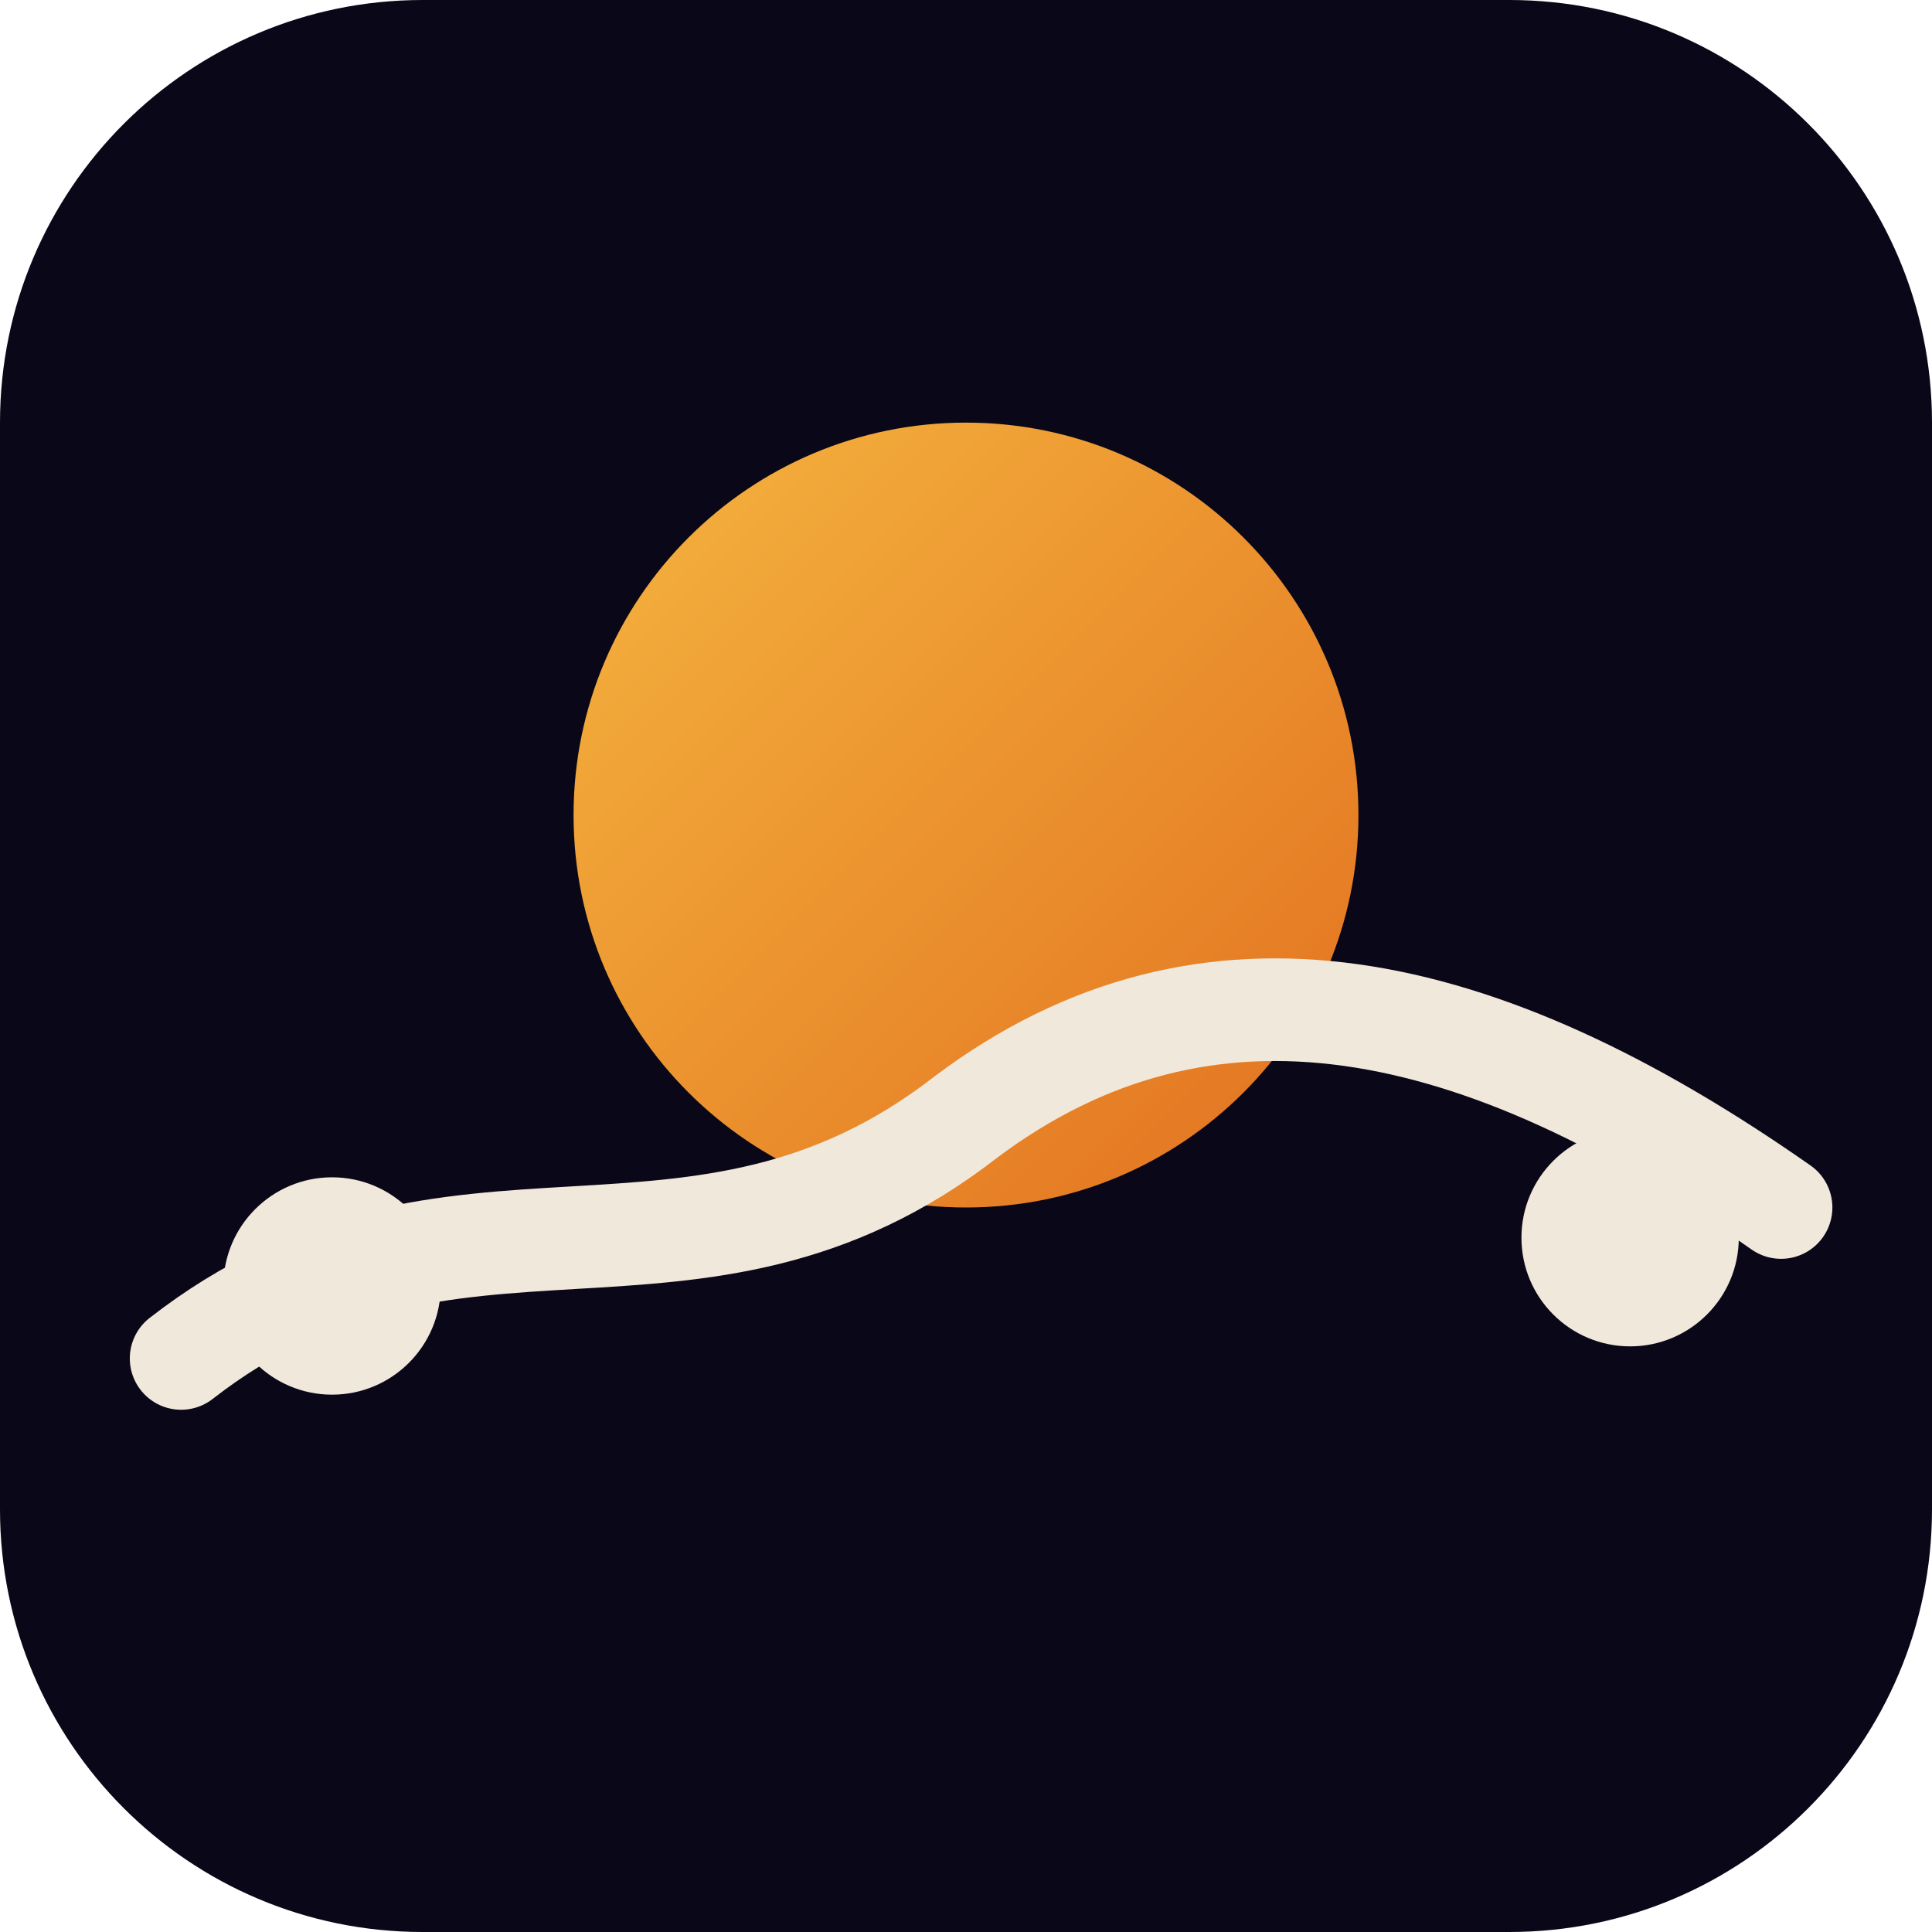
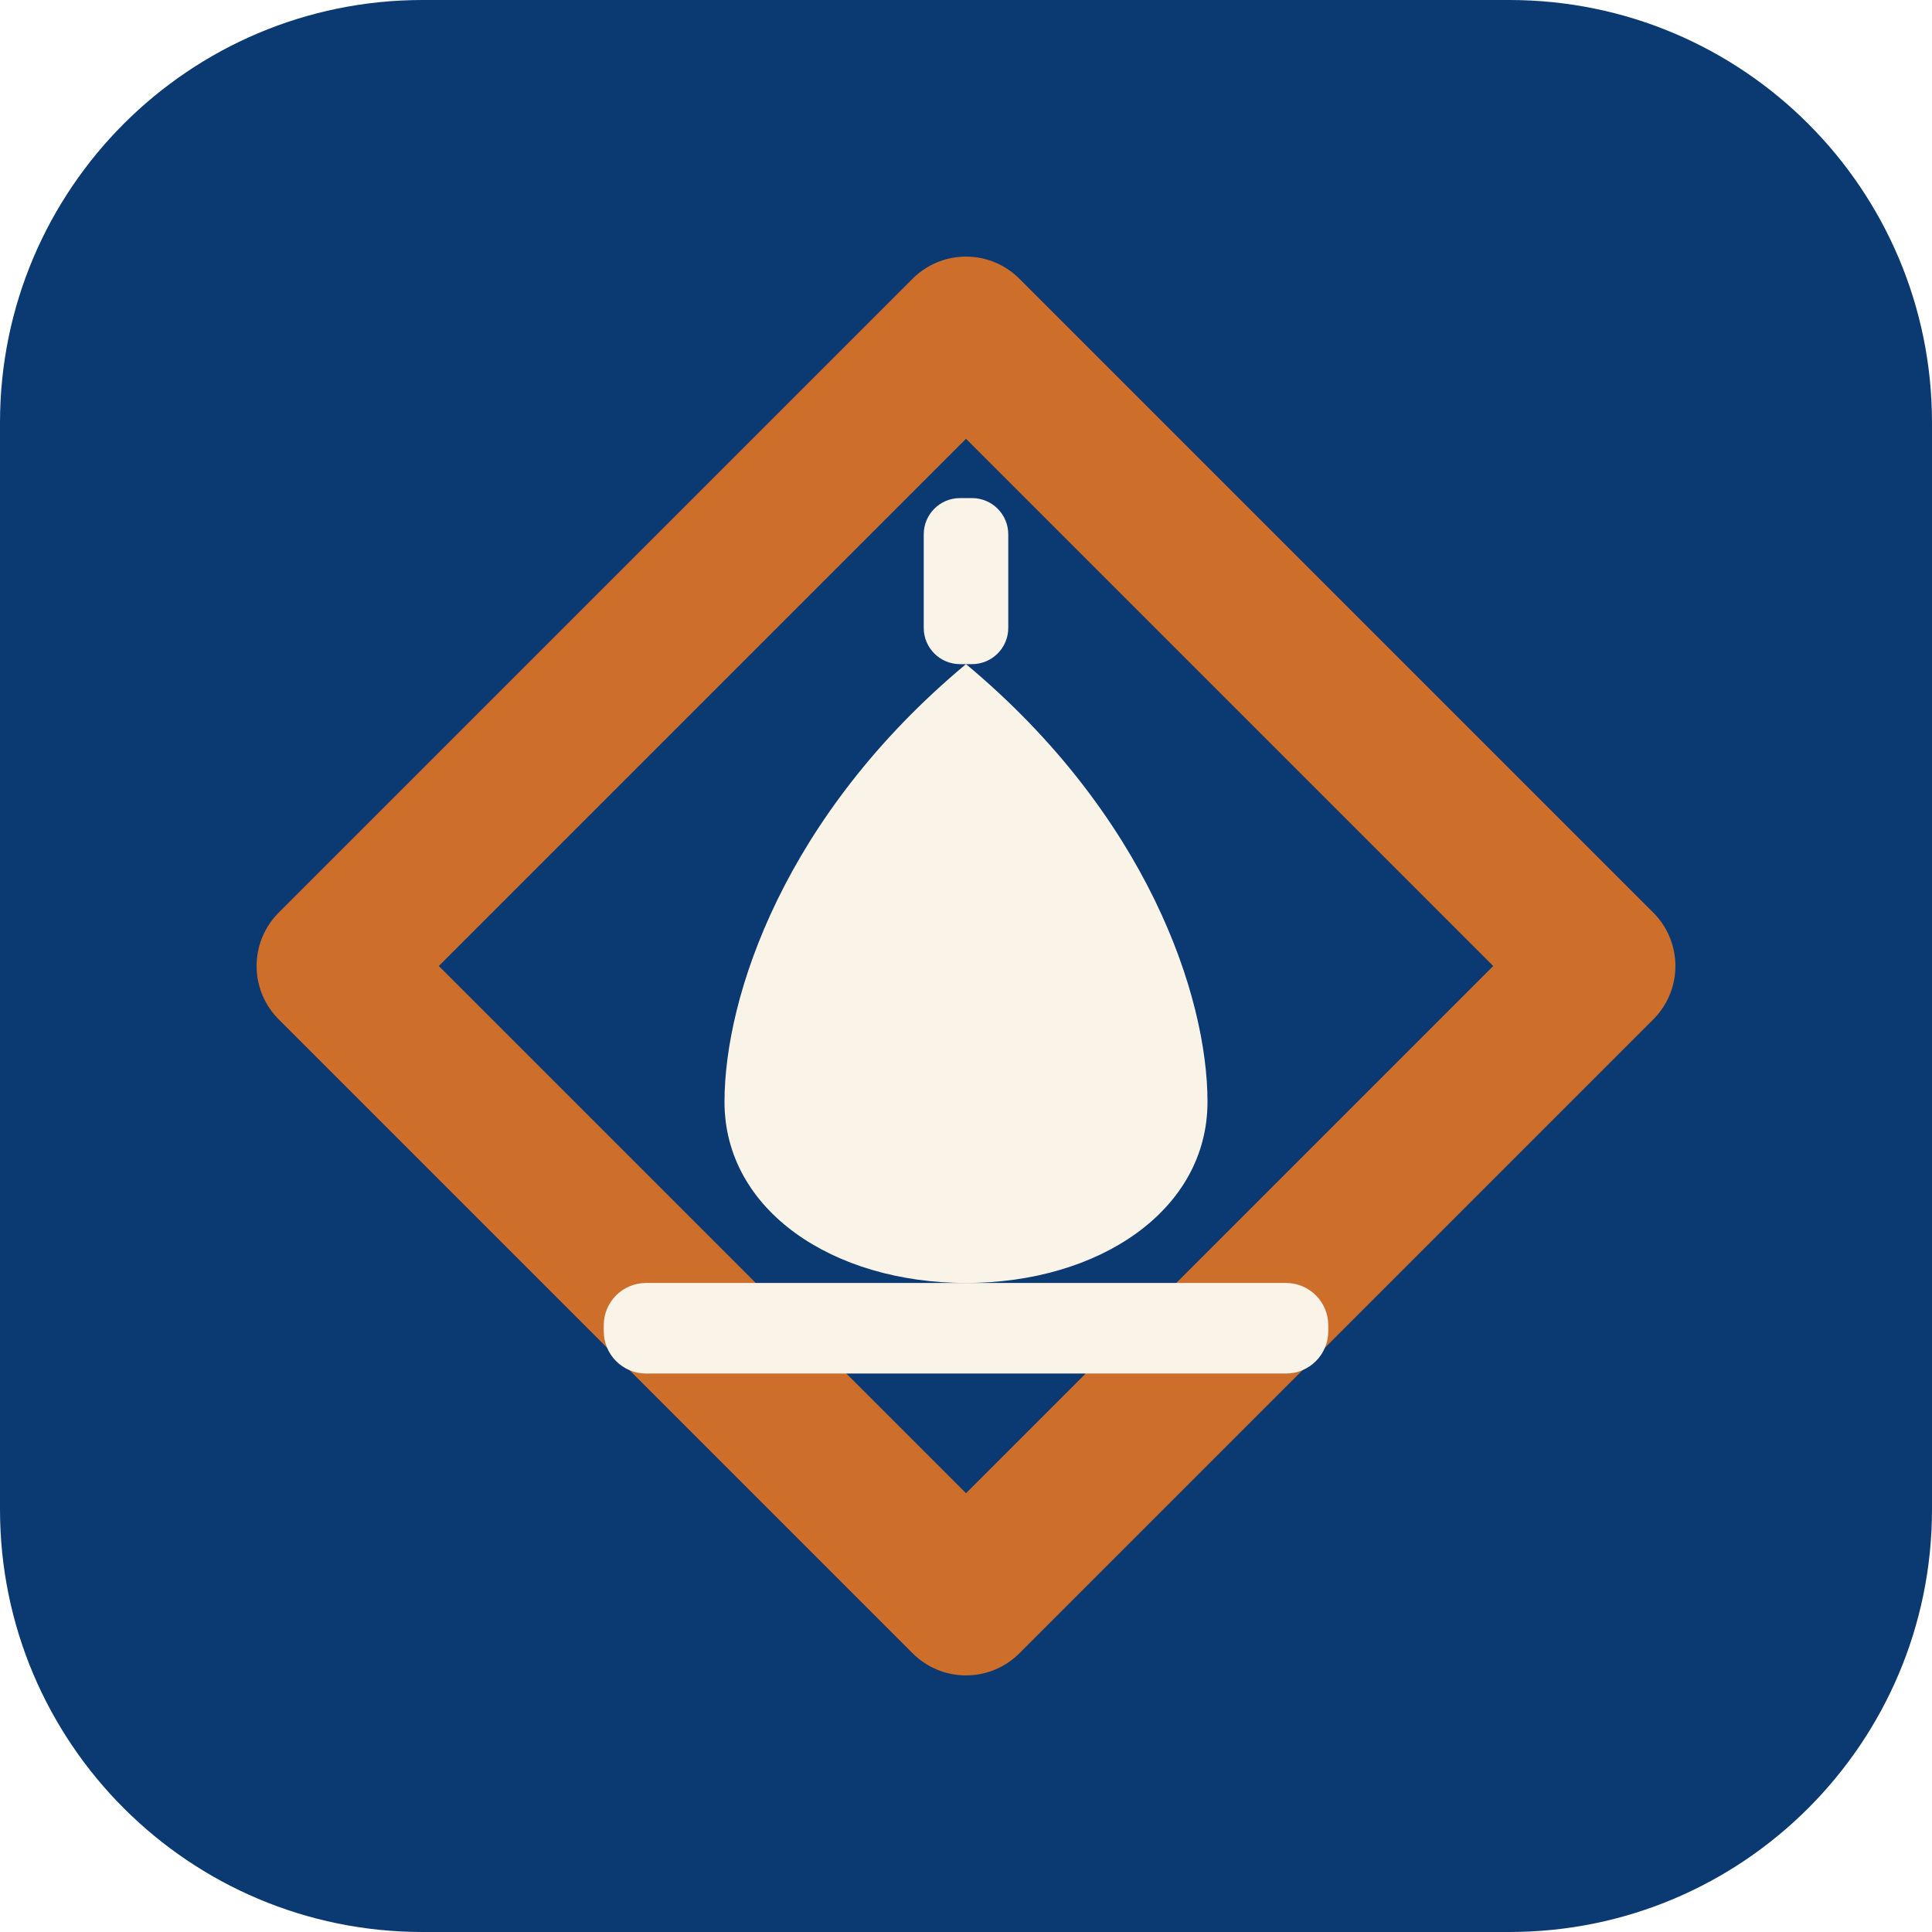
<svg xmlns="http://www.w3.org/2000/svg" viewBox="0 0 64 64">
-   <rect width="64" height="64" rx="14" fill="#0a0818" />
-   <circle cx="32" cy="27" r="13" fill="url(#g)" />
-   <path d="M6 45c9-7 17-1 26-8 8-6 17-4 27 3" fill="none" stroke="#f1e8dc" stroke-width="3.4" stroke-linecap="round" />
-   <circle cx="11" cy="42.6" r="3.6" fill="#f1e8dc" />
-   <circle cx="54" cy="41" r="3.6" fill="#f1e8dc" />
-   <defs>
-     <linearGradient id="g" x1="19" y1="14" x2="45" y2="40" gradientUnits="userSpaceOnUse">
-       <stop stop-color="#f5b53f" />
-       <stop offset="1" stop-color="#e2701f" />
-     </linearGradient>
-   </defs>
+   <rect width="64" height="64" rx="14" fill="#0b3972" />
+   <path d="M32 11 53 32 32 53 11 32Z" fill="none" stroke="#cd6f2b" stroke-width="5" stroke-linejoin="round" />
+   <path d="M32 22c-6 5-8 11-8 14.5 0 3.6 3.6 6 8 6s8-2.4 8-6c0-3.5-2-9.5-8-14.5Z" fill="#faf3e8" />
+   <rect x="30.6" y="16.5" width="2.8" height="5.5" rx="1.2" fill="#faf3e8" />
+   <rect x="20" y="42.5" width="24" height="3" rx="1.4" fill="#faf3e8" />
</svg>
